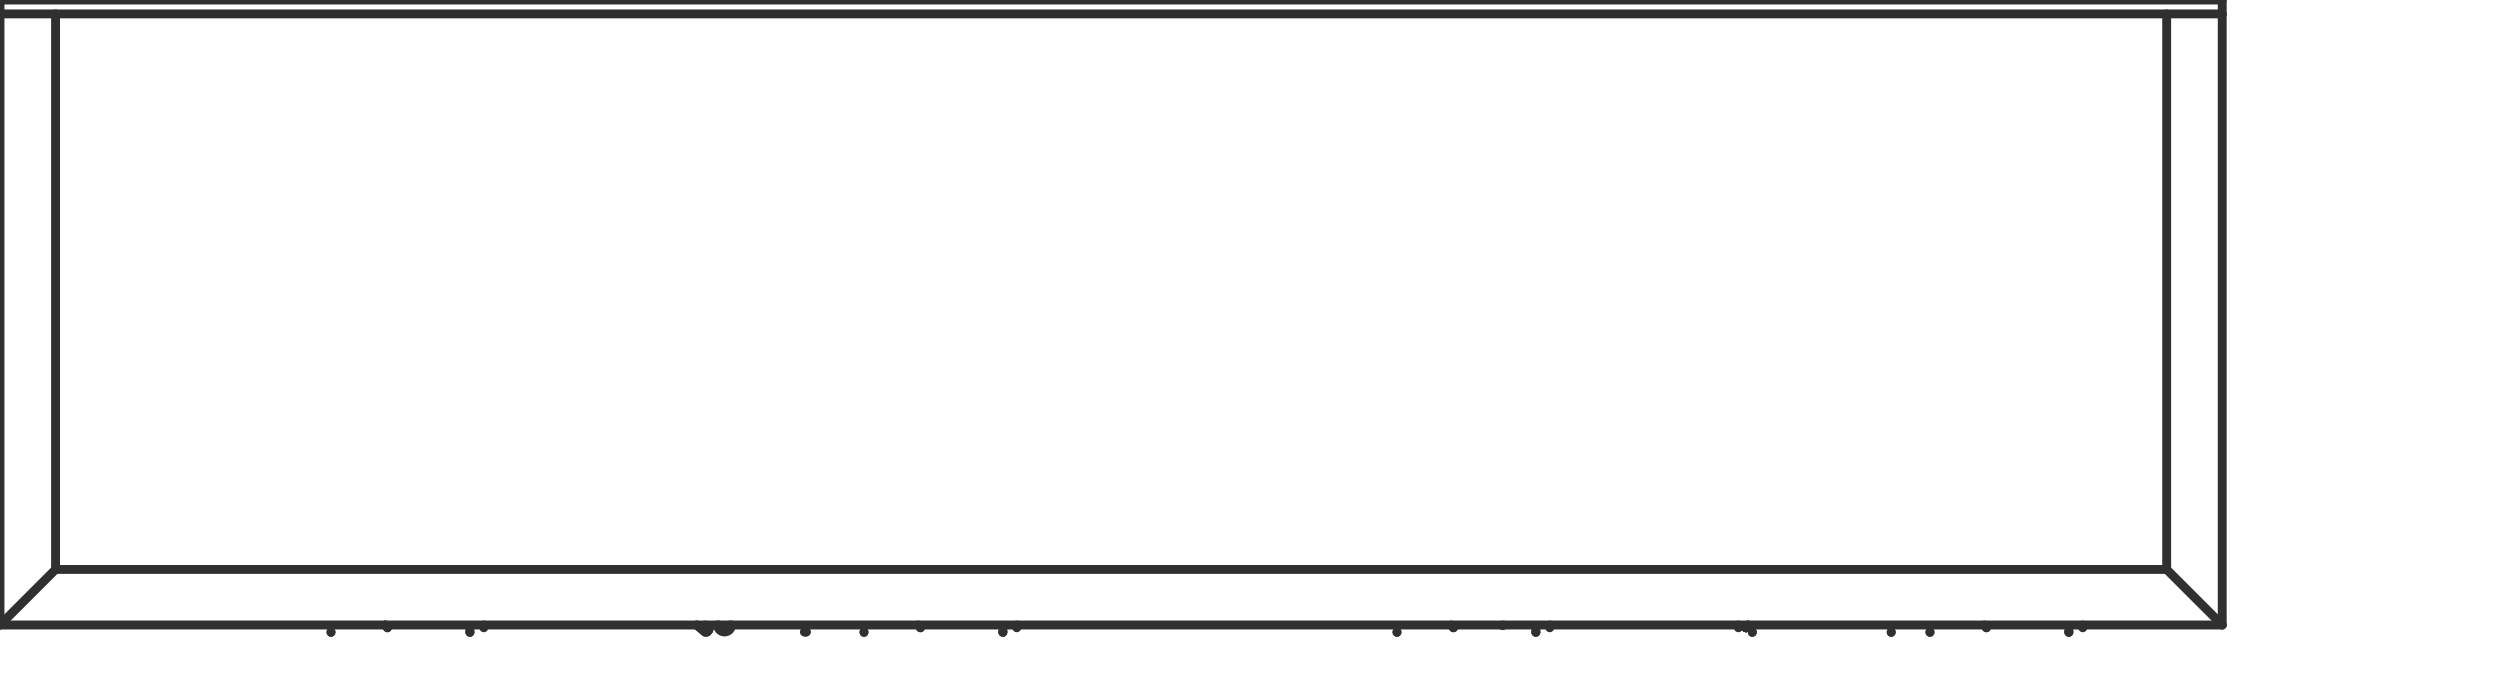
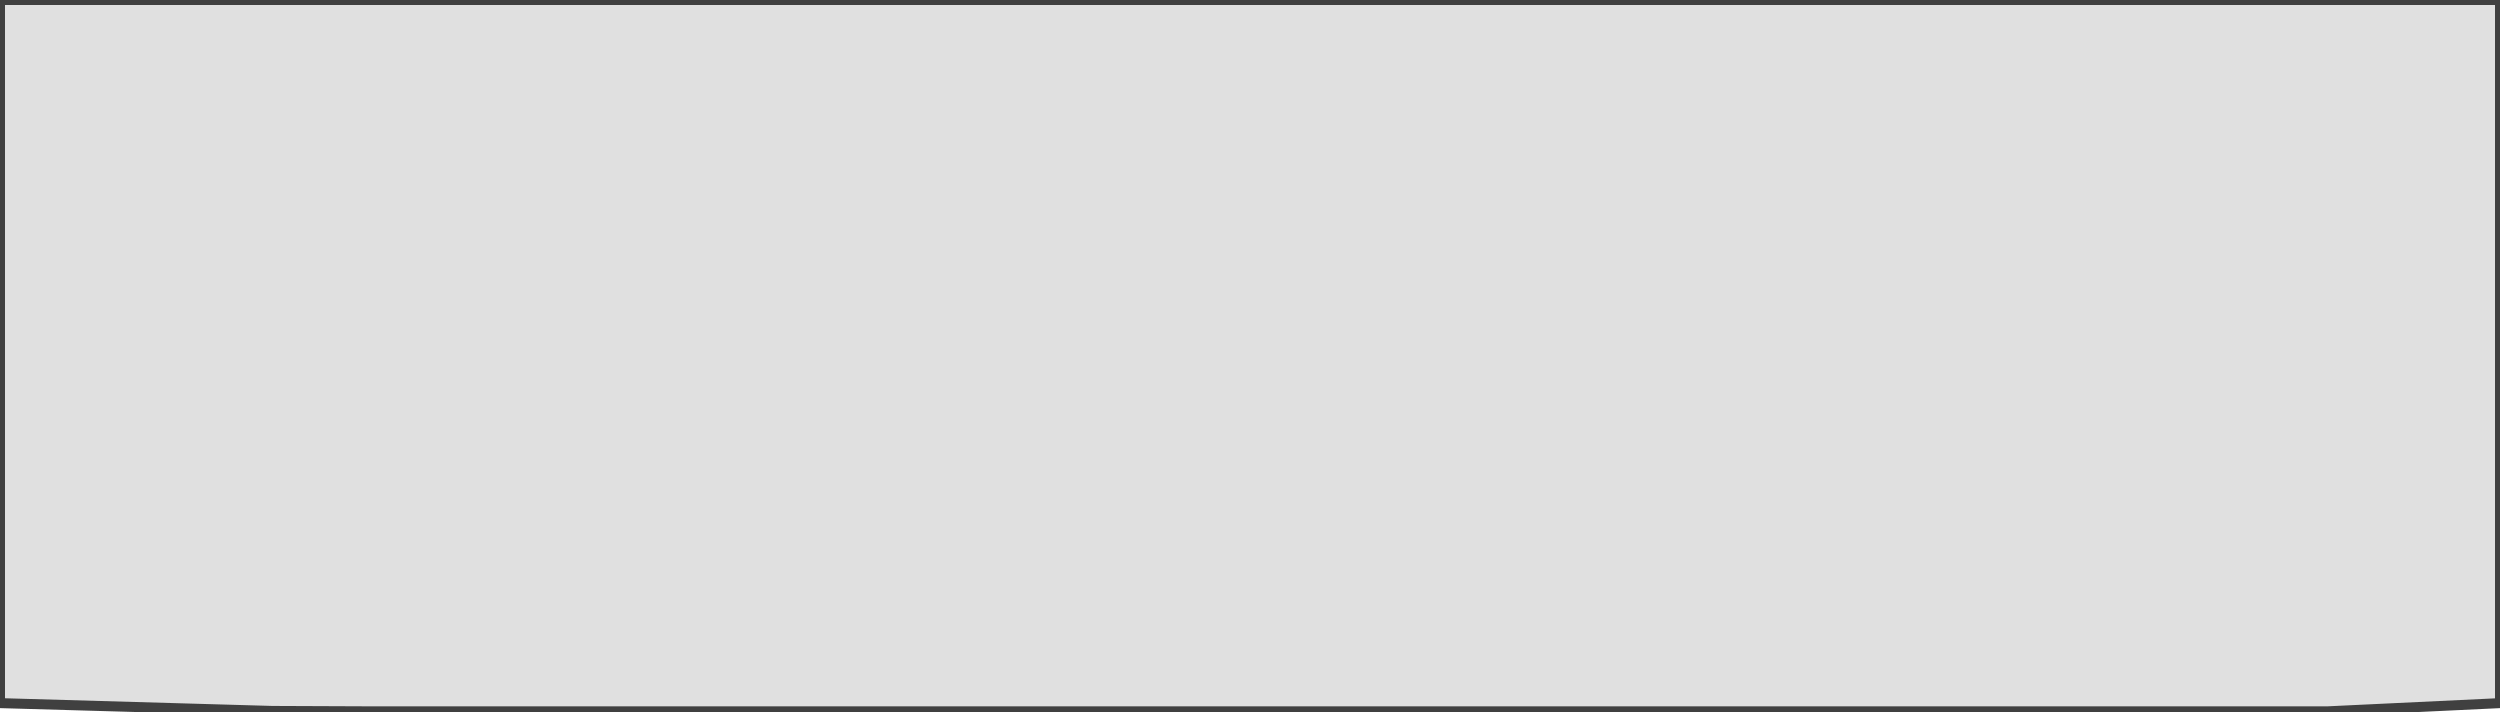
- <svg xmlns="http://www.w3.org/2000/svg" viewBox="0 0 1800 500">
-   <g fill="none" stroke="#303030" stroke-width="6.40" stroke-linecap="round" stroke-linejoin="round">
-     <path d="M 509.27 454.85 L 509.30 454.82 L 509.33 454.79 L 509.35 454.76 L 509.38 454.73 L 509.41 454.69 L 509.43 454.66 L 509.46 454.63 L 509.49 454.60 L 509.51 454.57 L 509.54 454.54 L 509.56 454.51 L 509.59 454.47 L 509.62 454.44 L 509.64 454.41 L 509.67 454.38 L 509.70 454.35 L 509.72 454.32 L 509.75 454.29 L 509.78 454.25 L 509.80 454.22 L 509.83 454.19 L 509.85 454.16 L 509.88 454.13 L 509.91 454.10 L 509.93 454.07 L 509.96 454.03 L 509.99 454.00 L 510.01 453.97 L 510.04 453.94 L 510.07 453.91 L 510.09 453.88 L 510.12 453.85 L 510.14 453.81 L 510.17 453.78 L 510.20 453.75 L 510.22 453.72 L 510.25 453.69 L 510.28 453.66 L 510.30 453.63" />
-     <path d="M 501.63 450.00 L 501.78 450.13 L 501.93 450.26 L 502.08 450.38 L 502.24 450.51 L 502.39 450.64 L 502.54 450.77 L 502.69 450.90 L 502.85 451.03 L 503.00 451.15 L 503.15 451.28 L 503.31 451.41 L 503.46 451.54 L 503.61 451.67 L 503.76 451.79 L 503.92 451.92 L 504.07 452.05 L 504.22 452.18 L 504.38 452.31 L 504.53 452.44 L 504.68 452.56 L 504.83 452.69 L 504.99 452.82 L 505.14 452.95 L 505.29 453.08 L 505.45 453.21 L 505.60 453.33 L 505.75 453.46 L 505.90 453.59 L 506.06 453.72 L 506.21 453.85 L 506.36 453.97 L 506.51 454.10 L 506.67 454.23 L 506.82 454.36 L 506.97 454.49 L 507.13 454.62 L 507.28 454.74 L 507.43 454.87 L 507.58 455.00" />
-     <path d="M 277.38 450.00 L 277.39 450.01 L 277.40 450.02 L 277.41 450.04 L 277.42 450.05 L 277.43 450.06 L 277.45 450.07 L 277.46 450.08 L 277.47 450.10 L 277.48 450.11 L 277.49 450.12 L 277.50 450.13 L 277.52 450.14 L 277.53 450.16 L 277.54 450.17 L 277.55 450.18 L 277.56 450.19 L 277.57 450.20 L 277.58 450.22 L 277.60 450.23 L 277.61 450.24 L 277.62 450.25 L 277.63 450.27 L 277.64 450.28 L 277.65 450.29 L 277.66 450.30 L 277.67 450.31 L 277.69 450.33 L 277.70 450.34 L 277.71 450.35 L 277.72 450.36 L 277.73 450.38 L 277.74 450.39 L 277.75 450.40 L 277.76 450.41 L 277.78 450.43 L 277.79 450.44 L 277.80 450.45 L 277.81 450.46 L 277.82 450.48" />
-     <path d="M 510.16 451.94 L 510.10 451.89 L 510.04 451.84 L 509.98 451.79 L 509.92 451.74 L 509.86 451.69 L 509.80 451.64 L 509.74 451.59 L 509.68 451.54 L 509.62 451.49 L 509.56 451.44 L 509.50 451.39 L 509.45 451.34 L 509.39 451.29 L 509.33 451.24 L 509.27 451.19 L 509.21 451.14 L 509.15 451.09 L 509.09 451.04 L 509.03 450.99 L 508.97 450.94 L 508.91 450.89 L 508.85 450.84 L 508.79 450.79 L 508.74 450.74 L 508.68 450.69 L 508.62 450.65 L 508.56 450.60 L 508.50 450.55 L 508.44 450.50 L 508.38 450.45 L 508.32 450.40 L 508.26 450.35 L 508.20 450.30 L 508.14 450.25 L 508.08 450.20 L 508.03 450.15 L 507.97 450.10 L 507.91 450.05 L 507.85 450.00" />
-     <path d="M 510.16 451.94 L 510.19 451.97 L 510.23 452.00 L 510.26 452.04 L 510.29 452.07 L 510.32 452.11 L 510.35 452.15 L 510.38 452.19 L 510.41 452.23 L 510.43 452.27 L 510.45 452.31 L 510.47 452.36 L 510.49 452.40 L 510.51 452.44 L 510.53 452.49 L 510.54 452.54 L 510.55 452.58 L 510.56 452.63 L 510.57 452.68 L 510.58 452.73 L 510.58 452.77 L 510.58 452.82 L 510.58 452.87 L 510.58 452.92 L 510.58 452.97 L 510.57 453.02 L 510.57 453.06 L 510.56 453.11 L 510.55 453.16 L 510.53 453.20 L 510.52 453.25 L 510.50 453.30 L 510.48 453.34 L 510.46 453.38 L 510.44 453.43 L 510.41 453.47 L 510.39 453.51 L 510.36 453.55 L 510.33 453.59 L 510.30 453.63" />
-     <path d="M 509.27 454.85 L 509.30 454.82 L 509.33 454.79 L 509.35 454.76 L 509.38 454.73 L 509.41 454.69 L 509.43 454.66 L 509.46 454.63 L 509.49 454.60 L 509.51 454.57 L 509.54 454.54 L 509.56 454.51 L 509.59 454.47 L 509.62 454.44 L 509.64 454.41 L 509.67 454.38 L 509.70 454.35 L 509.72 454.32 L 509.75 454.29 L 509.78 454.25 L 509.80 454.22 L 509.83 454.19 L 509.85 454.16 L 509.88 454.13 L 509.91 454.10 L 509.93 454.07 L 509.96 454.03 L 509.99 454.00 L 510.01 453.97 L 510.04 453.94 L 510.07 453.91 L 510.09 453.88 L 510.12 453.85 L 510.14 453.81 L 510.17 453.78 L 510.20 453.75 L 510.22 453.72 L 510.25 453.69 L 510.28 453.66 L 510.30 453.63" />
-     <path d="M 509.27 454.85 L 509.24 454.89 L 509.21 454.92 L 509.18 454.96 L 509.14 454.99 L 509.10 455.02 L 509.06 455.05 L 509.02 455.08 L 508.98 455.10 L 508.94 455.13 L 508.90 455.15 L 508.86 455.17 L 508.81 455.19 L 508.77 455.21 L 508.72 455.22 L 508.67 455.24 L 508.63 455.25 L 508.58 455.26 L 508.53 455.27 L 508.48 455.27 L 508.44 455.28 L 508.39 455.28 L 508.34 455.28 L 508.29 455.28 L 508.24 455.28 L 508.19 455.27 L 508.15 455.26 L 508.10 455.25 L 508.05 455.24 L 508.01 455.23 L 507.96 455.21 L 507.91 455.20 L 507.87 455.18 L 507.83 455.16 L 507.78 455.14 L 507.74 455.11 L 507.70 455.09 L 507.66 455.06 L 507.62 455.03 L 507.58 455.00" />
-     <path d="M 501.63 450.00 L 501.78 450.13 L 501.93 450.26 L 502.08 450.38 L 502.24 450.51 L 502.39 450.64 L 502.54 450.77 L 502.69 450.90 L 502.85 451.03 L 503.00 451.15 L 503.15 451.28 L 503.31 451.41 L 503.46 451.54 L 503.61 451.67 L 503.76 451.79 L 503.92 451.92 L 504.07 452.05 L 504.22 452.18 L 504.38 452.31 L 504.53 452.44 L 504.68 452.56 L 504.83 452.69 L 504.99 452.82 L 505.14 452.95 L 505.29 453.08 L 505.45 453.21 L 505.60 453.33 L 505.75 453.46 L 505.90 453.59 L 506.06 453.72 L 506.21 453.85 L 506.36 453.97 L 506.51 454.10 L 506.67 454.23 L 506.82 454.36 L 506.97 454.49 L 507.13 454.62 L 507.28 454.74 L 507.43 454.87 L 507.58 455.00" />
-     <path d="M 517.67 450.00 L 517.81 450.19 L 517.97 450.37 L 518.13 450.54 L 518.31 450.70 L 518.49 450.86 L 518.67 451.00 L 518.87 451.14 L 519.07 451.27 L 519.27 451.39 L 519.48 451.50 L 519.70 451.60 L 519.92 451.69 L 520.15 451.76 L 520.37 451.83 L 520.60 451.89 L 520.84 451.93 L 521.07 451.96 L 521.31 451.99 L 521.55 452.00 L 521.79 452.00 L 522.02 451.99 L 522.26 451.96 L 522.50 451.93 L 522.73 451.89 L 522.96 451.83 L 523.19 451.76 L 523.41 451.69 L 523.63 451.60 L 523.85 451.50 L 524.06 451.39 L 524.27 451.27 L 524.47 451.14 L 524.66 451.00 L 524.85 450.86 L 525.03 450.70 L 525.20 450.54 L 525.36 450.37 L 525.52 450.19 L 525.67 450.00" />
-     <path d="M 1257.79 451.01 L 1257.77 451.03 L 1257.76 451.05 L 1257.74 451.07 L 1257.72 451.09 L 1257.71 451.11 L 1257.69 451.13 L 1257.67 451.16 L 1257.66 451.18 L 1257.64 451.20 L 1257.63 451.22 L 1257.61 451.24 L 1257.59 451.26 L 1257.58 451.29 L 1257.56 451.31 L 1257.55 451.33 L 1257.53 451.35 L 1257.51 451.37 L 1257.50 451.40 L 1257.48 451.42 L 1257.47 451.44 L 1257.45 451.46 L 1257.44 451.48 L 1257.42 451.50 L 1257.40 451.53 L 1257.39 451.55 L 1257.37 451.57 L 1257.36 451.59 L 1257.34 451.62 L 1257.33 451.64 L 1257.31 451.66 L 1257.30 451.68 L 1257.28 451.70 L 1257.27 451.73 L 1257.25 451.75 L 1257.24 451.77 L 1257.22 451.79 L 1257.21 451.82 L 1257.19 451.84 L 1257.18 451.86" />
-     <path d="M 1257.15 451.90 L 1257.14 451.91 L 1257.14 451.92 L 1257.13 451.93 L 1257.12 451.94" />
-     <path d="M 1257.12 451.95 L 1257.13 451.93 L 1257.13 451.92 L 1257.14 451.91" />
-     <path d="M 516.67 450.00 L 516.68 450.40 L 516.73 450.80 L 516.81 451.20 L 516.92 451.58 L 517.07 451.96 L 517.24 452.32 L 517.44 452.67 L 517.67 453.00 L 517.92 453.32 L 518.20 453.61 L 518.50 453.87 L 518.83 454.11 L 519.17 454.33 L 519.52 454.52 L 519.89 454.68 L 520.28 454.80 L 520.67 454.90 L 521.06 454.96 L 521.47 455.00 L 521.87 455.00 L 522.27 454.96 L 522.67 454.90 L 523.06 454.80 L 523.44 454.68 L 523.81 454.52 L 524.17 454.33 L 524.51 454.11 L 524.83 453.87 L 525.13 453.61 L 525.41 453.32 L 525.66 453.00 L 525.89 452.67 L 526.09 452.32 L 526.27 451.96 L 526.41 451.58 L 526.52 451.20 L 526.60 450.80 L 526.65 450.40 L 526.67 450.00" />
-     <path d="M 579.14 455.00 L 579.17 455.03 L 579.21 455.05 L 579.24 455.08 L 579.28 455.10 L 579.32 455.12 L 579.35 455.14 L 579.39 455.16 L 579.43 455.18 L 579.47 455.20 L 579.51 455.21 L 579.55 455.23 L 579.59 455.24 L 579.64 455.25 L 579.68 455.26 L 579.72 455.27 L 579.76 455.27 L 579.80 455.28 L 579.85 455.28 L 579.89 455.28 L 579.93 455.28 L 579.98 455.28 L 580.02 455.28 L 580.06 455.27 L 580.10 455.27 L 580.15 455.26 L 580.19 455.25 L 580.23 455.24 L 580.27 455.23 L 580.31 455.21 L 580.35 455.20 L 580.39 455.18 L 580.43 455.16 L 580.47 455.14 L 580.51 455.12 L 580.54 455.10 L 580.58 455.08 L 580.62 455.05 L 580.65 455.03 L 580.68 455.00" />
-     <path d="M 1257.79 451.01 L 1257.77 451.03 L 1257.76 451.05 L 1257.74 451.07 L 1257.72 451.09 L 1257.71 451.11 L 1257.69 451.13 L 1257.67 451.16 L 1257.66 451.18 L 1257.64 451.20 L 1257.63 451.22 L 1257.61 451.24 L 1257.59 451.26 L 1257.58 451.29 L 1257.56 451.31 L 1257.55 451.33 L 1257.53 451.35 L 1257.51 451.37 L 1257.50 451.40 L 1257.48 451.42 L 1257.47 451.44 L 1257.45 451.46 L 1257.44 451.48 L 1257.42 451.50 L 1257.40 451.53 L 1257.39 451.55 L 1257.37 451.57 L 1257.36 451.59 L 1257.34 451.62 L 1257.33 451.64 L 1257.31 451.66 L 1257.30 451.68 L 1257.28 451.70 L 1257.27 451.73 L 1257.25 451.75 L 1257.24 451.77 L 1257.22 451.79 L 1257.21 451.82 L 1257.19 451.84 L 1257.18 451.86" />
-     <path d="M 1257.15 451.90 L 1257.14 451.91 L 1257.14 451.92 L 1257.13 451.93 L 1257.12 451.94" />
-     <path d="M 1257.12 451.95 L 1257.13 451.93 L 1257.13 451.92 L 1257.14 451.91" />
-     <path d="M 348.33 450.00 L 348.33 450.05 L 348.33 450.10 L 348.33 450.15 L 348.33 450.21 L 348.33 450.26 L 348.33 450.31 L 348.33 450.36 L 348.33 450.41 L 348.33 450.46 L 348.33 450.51 L 348.33 450.56 L 348.33 450.62 L 348.33 450.67 L 348.33 450.72 L 348.33 450.77 L 348.33 450.82 L 348.33 450.87 L 348.33 450.92 L 348.33 450.97 L 348.33 451.03 L 348.33 451.08 L 348.33 451.13 L 348.33 451.18 L 348.33 451.23 L 348.33 451.28 L 348.33 451.33 L 348.33 451.38 L 348.33 451.44 L 348.33 451.49 L 348.33 451.54 L 348.33 451.59 L 348.33 451.64 L 348.33 451.69 L 348.33 451.74 L 348.33 451.79 L 348.33 451.85 L 348.33 451.90 L 348.33 451.95 L 348.33 452.00" />
-     <path d="M 277.38 450.00 L 277.42 450.05 L 277.47 450.09 L 277.51 450.14 L 277.56 450.19 L 277.60 450.24 L 277.65 450.28 L 277.69 450.33 L 277.73 450.38 L 277.78 450.43 L 277.82 450.48 L 277.86 450.53 L 277.91 450.58 L 277.95 450.63 L 277.99 450.68 L 278.03 450.73 L 278.07 450.78 L 278.12 450.83 L 278.16 450.88 L 278.20 450.93 L 278.24 450.99 L 278.28 451.04 L 278.32 451.09 L 278.36 451.14 L 278.40 451.19 L 278.43 451.25 L 278.47 451.30 L 278.51 451.35 L 278.55 451.41 L 278.59 451.46 L 278.63 451.51 L 278.66 451.57 L 278.70 451.62 L 278.74 451.67 L 278.78 451.73 L 278.81 451.78 L 278.85 451.84 L 278.89 451.89 L 278.92 451.95 L 278.96 452.00" />
-     <path d="M 278.96 452.00 L 278.95 451.98 L 278.93 451.96 L 278.92 451.94 L 278.91 451.92 L 278.89 451.90 L 278.88 451.89 L 278.87 451.87 L 278.86 451.85 L 278.84 451.83 L 278.83 451.81 L 278.82 451.79 L 278.81 451.77 L 278.79 451.75 L 278.78 451.73 L 278.77 451.72 L 278.75 451.70 L 278.74 451.68 L 278.73 451.66 L 278.72 451.64 L 278.70 451.62 L 278.69 451.60 L 278.68 451.58 L 278.66 451.57 L 278.65 451.55 L 278.64 451.53 L 278.62 451.51 L 278.61 451.49 L 278.60 451.47 L 278.58 451.45 L 278.57 451.43 L 278.56 451.42 L 278.54 451.40 L 278.53 451.38 L 278.52 451.36 L 278.50 451.34 L 278.49 451.32 L 278.48 451.30 L 278.46 451.29 L 278.45 451.27" />
-     <path d="M 0.00 450.00 L 0.00 438.72 L 0.00 427.44 L 0.00 416.15 L 0.00 404.87 L 0.00 393.59 L 0.00 382.31 L 0.00 371.03 L 0.00 359.74 L 0.00 348.46 L 0.00 337.18 L 0.00 325.90 L 0.00 314.62 L 0.00 303.33 L 0.00 292.05 L 0.00 280.77 L 0.00 269.49 L 0.00 258.21 L 0.00 246.92 L 0.00 235.64 L 0.00 224.36 L 0.00 213.08 L 0.00 201.79 L 0.00 190.51 L 0.00 179.23 L 0.00 167.95 L 0.00 156.67 L 0.00 145.38 L 0.00 134.10 L 0.00 122.82 L 0.00 111.54 L 0.00 100.26 L 0.00 88.97 L 0.00 77.69 L 0.00 66.41 L 0.00 55.13 L 0.00 43.85 L 0.00 32.56 L 0.00 21.28 L 0.00 10.00" />
-     <path d="M 1600.00 10.00 L 1600.00 21.28 L 1600.00 32.56 L 1600.00 43.85 L 1600.00 55.13 L 1600.00 66.41 L 1600.00 77.69 L 1600.00 88.97 L 1600.00 100.26 L 1600.00 111.54 L 1600.00 122.82 L 1600.00 134.10 L 1600.00 145.38 L 1600.00 156.67 L 1600.00 167.95 L 1600.00 179.23 L 1600.00 190.51 L 1600.00 201.79 L 1600.00 213.08 L 1600.00 224.36 L 1600.00 235.64 L 1600.00 246.92 L 1600.00 258.21 L 1600.00 269.49 L 1600.00 280.77 L 1600.00 292.05 L 1600.00 303.33 L 1600.00 314.62 L 1600.00 325.90 L 1600.00 337.18 L 1600.00 348.46 L 1600.00 359.74 L 1600.00 371.03 L 1600.00 382.31 L 1600.00 393.59 L 1600.00 404.87 L 1600.00 416.15 L 1600.00 427.44 L 1600.00 438.72 L 1600.00 450.00" />
-     <path d="M 1600.00 450.00 L 1558.97 450.00 L 1517.95 450.00 L 1476.92 450.00 L 1435.90 450.00 L 1394.87 450.00 L 1353.85 450.00 L 1312.82 450.00 L 1271.79 450.00 L 1230.77 450.00 L 1189.74 450.00 L 1148.72 450.00 L 1107.69 450.00 L 1066.67 450.00 L 1025.64 450.00 L 984.62 450.00 L 943.59 450.00 L 902.56 450.00 L 861.54 450.00 L 820.51 450.00 L 779.49 450.00 L 738.46 450.00 L 697.44 450.00 L 656.41 450.00 L 615.38 450.00 L 574.36 450.00 L 533.33 450.00 L 492.31 450.00 L 451.28 450.00 L 410.26 450.00 L 369.23 450.00 L 328.21 450.00 L 287.18 450.00 L 246.15 450.00 L 205.13 450.00 L 164.10 450.00 L 123.08 450.00 L 82.05 450.00 L 41.03 450.00 L 0.00 450.00" />
-     <path d="M 732.08 450.00 L 732.08 450.05 L 732.08 450.10 L 732.08 450.15 L 732.08 450.21 L 732.08 450.26 L 732.08 450.31 L 732.08 450.36 L 732.08 450.41 L 732.08 450.46 L 732.08 450.51 L 732.08 450.56 L 732.08 450.62 L 732.08 450.67 L 732.08 450.72 L 732.08 450.77 L 732.08 450.82 L 732.08 450.87 L 732.08 450.92 L 732.08 450.97 L 732.08 451.03 L 732.08 451.08 L 732.08 451.13 L 732.08 451.18 L 732.08 451.23 L 732.08 451.28 L 732.08 451.33 L 732.08 451.38 L 732.08 451.44 L 732.08 451.49 L 732.08 451.54 L 732.08 451.59 L 732.08 451.64 L 732.08 451.69 L 732.08 451.74 L 732.08 451.79 L 732.08 451.85 L 732.08 451.90 L 732.08 451.95 L 732.08 452.00" />
-     <path d="M 661.12 450.00 L 661.17 450.05 L 661.22 450.09 L 661.26 450.14 L 661.31 450.19 L 661.35 450.24 L 661.40 450.28 L 661.44 450.33 L 661.48 450.38 L 661.53 450.43 L 661.57 450.48 L 661.61 450.53 L 661.66 450.58 L 661.70 450.63 L 661.74 450.68 L 661.78 450.73 L 661.82 450.78 L 661.87 450.83 L 661.91 450.88 L 661.95 450.93 L 661.99 450.99 L 662.03 451.04 L 662.07 451.09 L 662.11 451.14 L 662.15 451.19 L 662.18 451.25 L 662.22 451.30 L 662.26 451.35 L 662.30 451.41 L 662.34 451.46 L 662.38 451.51 L 662.41 451.57 L 662.45 451.62 L 662.49 451.67 L 662.53 451.73 L 662.56 451.78 L 662.60 451.84 L 662.64 451.89 L 662.67 451.95 L 662.71 452.00" />
-     <path d="M 662.71 452.00 L 662.70 451.98 L 662.68 451.96 L 662.67 451.94 L 662.66 451.92 L 662.64 451.90 L 662.63 451.89 L 662.62 451.87 L 662.61 451.85 L 662.59 451.83 L 662.58 451.81 L 662.57 451.79 L 662.56 451.77 L 662.54 451.75 L 662.53 451.73 L 662.52 451.72 L 662.50 451.70 L 662.49 451.68 L 662.48 451.66 L 662.47 451.64 L 662.45 451.62 L 662.44 451.60 L 662.43 451.58 L 662.41 451.57 L 662.40 451.55 L 662.39 451.53 L 662.37 451.51 L 662.36 451.49 L 662.35 451.47 L 662.33 451.45 L 662.32 451.43 L 662.31 451.42 L 662.29 451.40 L 662.28 451.38 L 662.27 451.36 L 662.25 451.34 L 662.24 451.32 L 662.23 451.30 L 662.21 451.29 L 662.20 451.27" />
-     <path d="M 338.33 452.00 L 338.33 452.08 L 338.33 452.15 L 338.33 452.23 L 338.33 452.31 L 338.33 452.38 L 338.33 452.46 L 338.33 452.54 L 338.33 452.62 L 338.33 452.69 L 338.33 452.77 L 338.33 452.85 L 338.33 452.92 L 338.33 453.00 L 338.33 453.08 L 338.33 453.15 L 338.33 453.23 L 338.33 453.31 L 338.33 453.38 L 338.33 453.46 L 338.33 453.54 L 338.33 453.62 L 338.33 453.69 L 338.33 453.77 L 338.33 453.85 L 338.33 453.92 L 338.33 454.00 L 338.33 454.08 L 338.33 454.15 L 338.33 454.23 L 338.33 454.31 L 338.33 454.38 L 338.33 454.46 L 338.33 454.54 L 338.33 454.62 L 338.33 454.69 L 338.33 454.77 L 338.33 454.85 L 338.33 454.92 L 338.33 455.00" />
-     <path d="M 238.33 455.00 L 238.33 455.01 L 238.33 455.03 L 238.33 455.04 L 238.33 455.06 L 238.33 455.07 L 238.33 455.09 L 238.33 455.10 L 238.33 455.12 L 238.33 455.13 L 238.33 455.14 L 238.33 455.16 L 238.33 455.17 L 238.33 455.19 L 238.33 455.20 L 238.33 455.22 L 238.33 455.23 L 238.33 455.24 L 238.33 455.26 L 238.33 455.27" />
-     <path d="M 238.33 455.28 L 238.33 455.27 L 238.33 455.25 L 238.33 455.24 L 238.33 455.22 L 238.33 455.21 L 238.33 455.19 L 238.33 455.18 L 238.33 455.17 L 238.33 455.15 L 238.33 455.14 L 238.33 455.12 L 238.33 455.11 L 238.33 455.09 L 238.33 455.08 L 238.33 455.06 L 238.33 455.05 L 238.33 455.04 L 238.33 455.02 L 238.33 455.01" />
-     <path d="M 338.33 455.00 L 338.33 455.01 L 338.33 455.03 L 338.33 455.04 L 338.33 455.06 L 338.33 455.07 L 338.33 455.09 L 338.33 455.10 L 338.33 455.12 L 338.33 455.13 L 338.33 455.14 L 338.33 455.16 L 338.33 455.17 L 338.33 455.19 L 338.33 455.20 L 338.33 455.22 L 338.33 455.23 L 338.33 455.24 L 338.33 455.26 L 338.33 455.27" />
-     <path d="M 338.33 455.28 L 338.33 455.27 L 338.33 455.25 L 338.33 455.24 L 338.33 455.22 L 338.33 455.21 L 338.33 455.19 L 338.33 455.18 L 338.33 455.17 L 338.33 455.15 L 338.33 455.14 L 338.33 455.12 L 338.33 455.11 L 338.33 455.09 L 338.33 455.08 L 338.33 455.06 L 338.33 455.05 L 338.33 455.04 L 338.33 455.02 L 338.33 455.01" />
-     <path d="M 0.00 0.00 L 41.03 0.00 L 82.05 0.00 L 123.08 0.00 L 164.10 0.00 L 205.13 0.00 L 246.15 0.00 L 287.18 0.00 L 328.21 0.00 L 369.23 0.00 L 410.26 0.00 L 451.28 0.00 L 492.31 0.00 L 533.33 0.00 L 574.36 0.00 L 615.38 0.00 L 656.41 0.00 L 697.44 0.00 L 738.46 0.00 L 779.49 0.00 L 820.51 0.00 L 861.54 0.00 L 902.56 0.00 L 943.59 0.00 L 984.62 0.00 L 1025.64 0.00 L 1066.67 0.00 L 1107.69 0.00 L 1148.72 0.00 L 1189.74 0.00 L 1230.77 0.00 L 1271.79 0.00 L 1312.82 0.00 L 1353.85 0.00 L 1394.87 0.00 L 1435.90 0.00 L 1476.92 0.00 L 1517.95 0.00 L 1558.97 0.00 L 1600.00 0.00" />
-     <path d="M 40.00 410.00 L 40.00 399.74 L 40.00 389.49 L 40.00 379.23 L 40.00 368.97 L 40.00 358.72 L 40.00 348.46 L 40.00 338.21 L 40.00 327.95 L 40.00 317.69 L 40.00 307.44 L 40.00 297.18 L 40.00 286.92 L 40.00 276.67 L 40.00 266.41 L 40.00 256.15 L 40.00 245.90 L 40.00 235.64 L 40.00 225.38 L 40.00 215.13 L 40.00 204.87 L 40.00 194.62 L 40.00 184.36 L 40.00 174.10 L 40.00 163.85 L 40.00 153.59 L 40.00 143.33 L 40.00 133.08 L 40.00 122.82 L 40.00 112.56 L 40.00 102.31 L 40.00 92.05 L 40.00 81.79 L 40.00 71.54 L 40.00 61.28 L 40.00 51.03 L 40.00 40.77 L 40.00 30.51 L 40.00 20.26 L 40.00 10.00" />
-     <path d="M 0.00 450.00 L 1.03 448.97 L 2.05 447.95 L 3.08 446.92 L 4.10 445.90 L 5.13 444.87 L 6.15 443.85 L 7.18 442.82 L 8.21 441.79 L 9.23 440.77 L 10.26 439.74 L 11.28 438.72 L 12.31 437.69 L 13.33 436.67 L 14.36 435.64 L 15.38 434.62 L 16.41 433.59 L 17.44 432.56 L 18.46 431.54 L 19.49 430.51 L 20.51 429.49 L 21.54 428.46 L 22.56 427.44 L 23.59 426.41 L 24.62 425.38 L 25.64 424.36 L 26.67 423.33 L 27.69 422.31 L 28.72 421.28 L 29.74 420.26 L 30.77 419.23 L 31.79 418.21 L 32.82 417.18 L 33.85 416.15 L 34.87 415.13 L 35.90 414.10 L 36.92 413.08 L 37.95 412.05 L 38.97 411.03 L 40.00 410.00" />
-     <path d="M 0.00 0.00 L 0.00 0.26 L 0.00 0.51 L 0.00 0.77 L 0.00 1.03 L 0.00 1.28 L 0.00 1.54 L 0.00 1.79 L 0.00 2.05 L 0.00 2.31 L 0.00 2.56 L 0.00 2.82 L 0.00 3.08 L 0.00 3.33 L 0.00 3.59 L 0.00 3.85 L 0.00 4.10 L 0.00 4.36 L 0.00 4.62 L 0.00 4.87 L 0.00 5.13 L 0.00 5.38 L 0.00 5.64 L 0.00 5.90 L 0.00 6.15 L 0.00 6.41 L 0.00 6.67 L 0.00 6.92 L 0.00 7.18 L 0.00 7.44 L 0.00 7.69 L 0.00 7.95 L 0.00 8.21 L 0.00 8.46 L 0.00 8.72 L 0.00 8.97 L 0.00 9.23 L 0.00 9.49 L 0.00 9.74 L 0.00 10.00" />
-     <path d="M 1600.00 0.00 L 1600.00 0.26 L 1600.00 0.51 L 1600.00 0.77 L 1600.00 1.03 L 1600.00 1.28 L 1600.00 1.54 L 1600.00 1.79 L 1600.00 2.05 L 1600.00 2.31 L 1600.00 2.56 L 1600.00 2.82 L 1600.00 3.08 L 1600.00 3.33 L 1600.00 3.59 L 1600.00 3.85 L 1600.00 4.10 L 1600.00 4.36 L 1600.00 4.62 L 1600.00 4.87 L 1600.00 5.13 L 1600.00 5.38 L 1600.00 5.64 L 1600.00 5.90 L 1600.00 6.15 L 1600.00 6.41 L 1600.00 6.67 L 1600.00 6.92 L 1600.00 7.18 L 1600.00 7.44 L 1600.00 7.69 L 1600.00 7.95 L 1600.00 8.21 L 1600.00 8.46 L 1600.00 8.72 L 1600.00 8.97 L 1600.00 9.23 L 1600.00 9.49 L 1600.00 9.74 L 1600.00 10.00" />
-     <path d="M 1600.00 450.00 L 1598.97 448.97 L 1597.95 447.95 L 1596.92 446.92 L 1595.90 445.90 L 1594.87 444.87 L 1593.85 443.85 L 1592.82 442.82 L 1591.79 441.79 L 1590.77 440.77 L 1589.74 439.74 L 1588.72 438.72 L 1587.69 437.69 L 1586.67 436.67 L 1585.64 435.64 L 1584.62 434.62 L 1583.59 433.59 L 1582.56 432.56 L 1581.54 431.54 L 1580.51 430.51 L 1579.49 429.49 L 1578.46 428.46 L 1577.44 427.44 L 1576.41 426.41 L 1575.38 425.38 L 1574.36 424.36 L 1573.33 423.33 L 1572.31 422.31 L 1571.28 421.28 L 1570.26 420.26 L 1569.23 419.23 L 1568.21 418.21 L 1567.18 417.18 L 1566.15 416.15 L 1565.13 415.13 L 1564.10 414.10 L 1563.08 413.08 L 1562.05 412.05 L 1561.03 411.03 L 1560.00 410.00" />
-     <path d="M 1560.00 10.00 L 1560.00 20.26 L 1560.00 30.51 L 1560.00 40.77 L 1560.00 51.03 L 1560.00 61.28 L 1560.00 71.54 L 1560.00 81.79 L 1560.00 92.05 L 1560.00 102.31 L 1560.00 112.56 L 1560.00 122.82 L 1560.00 133.08 L 1560.00 143.33 L 1560.00 153.59 L 1560.00 163.85 L 1560.00 174.10 L 1560.00 184.36 L 1560.00 194.62 L 1560.00 204.87 L 1560.00 215.13 L 1560.00 225.38 L 1560.00 235.64 L 1560.00 245.90 L 1560.00 256.15 L 1560.00 266.41 L 1560.00 276.67 L 1560.00 286.92 L 1560.00 297.18 L 1560.00 307.44 L 1560.00 317.69 L 1560.00 327.95 L 1560.00 338.21 L 1560.00 348.46 L 1560.00 358.72 L 1560.00 368.97 L 1560.00 379.23 L 1560.00 389.49 L 1560.00 399.74 L 1560.00 410.00" />
-     <path d="M 1560.00 410.00 L 1521.03 410.00 L 1482.05 410.00 L 1443.08 410.00 L 1404.10 410.00 L 1365.13 410.00 L 1326.15 410.00 L 1287.18 410.00 L 1248.21 410.00 L 1209.23 410.00 L 1170.26 410.00 L 1131.28 410.00 L 1092.31 410.00 L 1053.33 410.00 L 1014.36 410.00 L 975.38 410.00 L 936.41 410.00 L 897.44 410.00 L 858.46 410.00 L 819.49 410.00 L 780.51 410.00 L 741.54 410.00 L 702.56 410.00 L 663.59 410.00 L 624.62 410.00 L 585.64 410.00 L 546.67 410.00 L 507.69 410.00 L 468.72 410.00 L 429.74 410.00 L 390.77 410.00 L 351.79 410.00 L 312.82 410.00 L 273.85 410.00 L 234.87 410.00 L 195.90 410.00 L 156.92 410.00 L 117.95 410.00 L 78.97 410.00 L 40.00 410.00" />
-     <path d="M 1115.83 450.00 L 1115.83 450.05 L 1115.83 450.10 L 1115.83 450.15 L 1115.83 450.21 L 1115.83 450.26 L 1115.83 450.31 L 1115.83 450.36 L 1115.83 450.41 L 1115.83 450.46 L 1115.83 450.51 L 1115.83 450.56 L 1115.83 450.62 L 1115.83 450.67 L 1115.83 450.72 L 1115.83 450.77 L 1115.83 450.82 L 1115.83 450.87 L 1115.83 450.92 L 1115.83 450.97 L 1115.83 451.03 L 1115.83 451.08 L 1115.83 451.13 L 1115.83 451.18 L 1115.83 451.23 L 1115.83 451.28 L 1115.83 451.33 L 1115.83 451.38 L 1115.83 451.44 L 1115.83 451.49 L 1115.83 451.54 L 1115.83 451.59 L 1115.83 451.64 L 1115.83 451.69 L 1115.83 451.74 L 1115.83 451.79 L 1115.83 451.85 L 1115.83 451.90 L 1115.83 451.95 L 1115.83 452.00" />
-     <path d="M 1044.88 450.00 L 1044.92 450.05 L 1044.97 450.09 L 1045.01 450.14 L 1045.06 450.19 L 1045.10 450.24 L 1045.15 450.28 L 1045.19 450.33 L 1045.23 450.38 L 1045.28 450.43 L 1045.32 450.48 L 1045.36 450.53 L 1045.41 450.58 L 1045.45 450.63 L 1045.49 450.68 L 1045.53 450.73 L 1045.57 450.78 L 1045.62 450.83 L 1045.66 450.88 L 1045.70 450.93 L 1045.74 450.99 L 1045.78 451.04 L 1045.82 451.09 L 1045.86 451.14 L 1045.90 451.19 L 1045.93 451.25 L 1045.97 451.30 L 1046.01 451.35 L 1046.05 451.41 L 1046.09 451.46 L 1046.13 451.51 L 1046.16 451.57 L 1046.20 451.62 L 1046.24 451.67 L 1046.28 451.73 L 1046.31 451.78 L 1046.35 451.84 L 1046.39 451.89 L 1046.42 451.95 L 1046.46 452.00" />
-     <path d="M 1046.46 452.00 L 1046.45 451.98 L 1046.43 451.96 L 1046.42 451.94 L 1046.41 451.92 L 1046.39 451.90 L 1046.38 451.89 L 1046.37 451.87 L 1046.36 451.85 L 1046.34 451.83 L 1046.33 451.81 L 1046.32 451.79 L 1046.31 451.77 L 1046.29 451.75 L 1046.28 451.73 L 1046.27 451.72 L 1046.25 451.70 L 1046.24 451.68 L 1046.23 451.66 L 1046.22 451.64 L 1046.20 451.62 L 1046.19 451.60 L 1046.18 451.58 L 1046.16 451.57 L 1046.15 451.55 L 1046.14 451.53 L 1046.12 451.51 L 1046.11 451.49 L 1046.10 451.47 L 1046.08 451.45 L 1046.07 451.43 L 1046.06 451.42 L 1046.04 451.40 L 1046.03 451.38 L 1046.02 451.36 L 1046.00 451.34 L 1045.99 451.32 L 1045.98 451.30 L 1045.96 451.29 L 1045.95 451.27" />
-     <path d="M 1257.79 451.01 L 1257.77 451.03 L 1257.76 451.05 L 1257.74 451.07 L 1257.72 451.09 L 1257.71 451.11 L 1257.69 451.13 L 1257.67 451.16 L 1257.66 451.18 L 1257.64 451.20 L 1257.63 451.22 L 1257.61 451.24 L 1257.59 451.26 L 1257.58 451.29 L 1257.56 451.31 L 1257.55 451.33 L 1257.53 451.35 L 1257.51 451.37 L 1257.50 451.40 L 1257.48 451.42 L 1257.47 451.44 L 1257.45 451.46 L 1257.44 451.48 L 1257.42 451.50 L 1257.40 451.53 L 1257.39 451.55 L 1257.37 451.57 L 1257.36 451.59 L 1257.34 451.62 L 1257.33 451.64 L 1257.31 451.66 L 1257.30 451.68 L 1257.28 451.70 L 1257.27 451.73 L 1257.25 451.75 L 1257.24 451.77 L 1257.22 451.79 L 1257.21 451.82 L 1257.19 451.84 L 1257.18 451.86" />
-     <path d="M 1257.15 451.90 L 1257.14 451.91 L 1257.14 451.92 L 1257.13 451.93 L 1257.12 451.94" />
-     <path d="M 1257.12 451.95 L 1257.13 451.93 L 1257.13 451.92 L 1257.14 451.91" />
-     <path d="M 1082.33 450.00 L 1082.32 450.01 L 1082.31 450.03 L 1082.30 450.04 L 1082.29 450.05 L 1082.28 450.06 L 1082.27 450.08 L 1082.26 450.09 L 1082.25 450.10 L 1082.24 450.11 L 1082.23 450.13 L 1082.22 450.14 L 1082.21 450.15 L 1082.20 450.16 L 1082.19 450.18 L 1082.18 450.19 L 1082.17 450.20 L 1082.16 450.21 L 1082.15 450.23 L 1082.14 450.24 L 1082.13 450.25 L 1082.12 450.26 L 1082.11 450.28 L 1082.10 450.29 L 1082.09 450.30 L 1082.08 450.31 L 1082.07 450.32 L 1082.06 450.34 L 1082.05 450.35 L 1082.04 450.36 L 1082.03 450.37 L 1082.01 450.38 L 1082.00 450.40 L 1081.99 450.41 L 1081.98 450.42 L 1081.97 450.43 L 1081.96 450.44 L 1081.95 450.45 L 1081.94 450.47 L 1081.93 450.48" />
-     <path d="M 1257.79 451.01 L 1257.77 451.03 L 1257.76 451.05 L 1257.74 451.07 L 1257.72 451.09 L 1257.71 451.11 L 1257.69 451.13 L 1257.67 451.16 L 1257.66 451.18 L 1257.64 451.20 L 1257.63 451.22 L 1257.61 451.24 L 1257.59 451.26 L 1257.58 451.29 L 1257.56 451.31 L 1257.55 451.33 L 1257.53 451.35 L 1257.51 451.37 L 1257.50 451.40 L 1257.48 451.42 L 1257.47 451.44 L 1257.45 451.46 L 1257.44 451.48 L 1257.42 451.50 L 1257.40 451.53 L 1257.39 451.55 L 1257.37 451.57 L 1257.36 451.59 L 1257.34 451.62 L 1257.33 451.64 L 1257.31 451.66 L 1257.30 451.68 L 1257.28 451.70 L 1257.27 451.73 L 1257.25 451.75 L 1257.24 451.77 L 1257.22 451.79 L 1257.21 451.82 L 1257.19 451.84 L 1257.18 451.86" />
-     <path d="M 1257.15 451.90 L 1257.14 451.91 L 1257.14 451.92 L 1257.13 451.93 L 1257.12 451.94" />
-     <path d="M 1257.12 451.95 L 1257.13 451.93 L 1257.13 451.92 L 1257.14 451.91" />
-     <path d="M 722.08 452.00 L 722.08 452.08 L 722.08 452.15 L 722.08 452.23 L 722.08 452.31 L 722.08 452.38 L 722.08 452.46 L 722.08 452.54 L 722.08 452.62 L 722.08 452.69 L 722.08 452.77 L 722.08 452.85 L 722.08 452.92 L 722.08 453.00 L 722.08 453.08 L 722.08 453.15 L 722.08 453.23 L 722.08 453.31 L 722.08 453.38 L 722.08 453.46 L 722.08 453.54 L 722.08 453.62 L 722.08 453.69 L 722.08 453.77 L 722.08 453.85 L 722.08 453.92 L 722.08 454.00 L 722.08 454.08 L 722.08 454.15 L 722.08 454.23 L 722.08 454.31 L 722.08 454.38 L 722.08 454.46 L 722.08 454.54 L 722.08 454.62 L 722.08 454.69 L 722.08 454.77 L 722.08 454.85 L 722.08 454.92 L 722.08 455.00" />
-     <path d="M 622.08 455.00 L 622.08 455.01 L 622.08 455.03 L 622.08 455.04 L 622.08 455.06 L 622.08 455.07 L 622.08 455.09 L 622.08 455.10 L 622.08 455.12 L 622.08 455.13 L 622.08 455.14 L 622.08 455.16 L 622.08 455.17 L 622.08 455.19 L 622.08 455.20 L 622.08 455.22 L 622.08 455.23 L 622.08 455.24 L 622.08 455.26 L 622.08 455.27" />
-     <path d="M 622.08 455.28 L 622.08 455.27 L 622.08 455.25 L 622.08 455.24 L 622.08 455.22 L 622.08 455.21 L 622.08 455.19 L 622.08 455.18 L 622.08 455.17 L 622.08 455.15 L 622.08 455.14 L 622.08 455.12 L 622.08 455.11 L 622.08 455.09 L 622.08 455.08 L 622.08 455.06 L 622.08 455.05 L 622.08 455.04 L 622.08 455.02 L 622.08 455.01" />
-     <path d="M 722.08 455.00 L 722.08 455.01 L 722.08 455.03 L 722.08 455.04 L 722.08 455.06 L 722.08 455.07 L 722.08 455.09 L 722.08 455.10 L 722.08 455.12 L 722.08 455.13 L 722.08 455.14 L 722.08 455.16 L 722.08 455.17 L 722.08 455.19 L 722.08 455.20 L 722.08 455.22 L 722.08 455.23 L 722.08 455.24 L 722.08 455.26 L 722.08 455.27" />
-     <path d="M 722.08 455.28 L 722.08 455.27 L 722.08 455.25 L 722.08 455.24 L 722.08 455.22 L 722.08 455.21 L 722.08 455.19 L 722.08 455.18 L 722.08 455.17 L 722.08 455.15 L 722.08 455.14 L 722.08 455.12 L 722.08 455.11 L 722.08 455.09 L 722.08 455.08 L 722.08 455.06 L 722.08 455.05 L 722.08 455.04 L 722.08 455.02 L 722.08 455.01" />
-     <path d="M 0.00 10.00 L 41.03 10.00 L 82.05 10.00 L 123.08 10.00 L 164.10 10.00 L 205.13 10.00 L 246.15 10.00 L 287.18 10.00 L 328.21 10.00 L 369.23 10.00 L 410.26 10.00 L 451.28 10.00 L 492.31 10.00 L 533.33 10.00 L 574.36 10.00 L 615.38 10.00 L 656.41 10.00 L 697.44 10.00 L 738.46 10.00 L 779.49 10.00 L 820.51 10.00 L 861.54 10.00 L 902.56 10.00 L 943.59 10.00 L 984.62 10.00 L 1025.64 10.00 L 1066.67 10.00 L 1107.69 10.00 L 1148.72 10.00 L 1189.74 10.00 L 1230.77 10.00 L 1271.79 10.00 L 1312.82 10.00 L 1353.85 10.00 L 1394.87 10.00 L 1435.90 10.00 L 1476.92 10.00 L 1517.95 10.00 L 1558.97 10.00 L 1600.00 10.00" />
-     <path d="M 1005.83 455.00 L 1005.83 455.01 L 1005.83 455.03 L 1005.83 455.04 L 1005.83 455.06 L 1005.83 455.07 L 1005.83 455.09 L 1005.83 455.10 L 1005.83 455.12 L 1005.83 455.13 L 1005.83 455.14 L 1005.83 455.16 L 1005.83 455.17 L 1005.83 455.19 L 1005.83 455.20 L 1005.83 455.22 L 1005.83 455.23 L 1005.83 455.24 L 1005.83 455.26 L 1005.83 455.27" />
-     <path d="M 1005.83 455.28 L 1005.83 455.27 L 1005.83 455.25 L 1005.83 455.24 L 1005.83 455.22 L 1005.83 455.21 L 1005.83 455.19 L 1005.83 455.18 L 1005.83 455.17 L 1005.83 455.15 L 1005.83 455.14 L 1005.83 455.12 L 1005.83 455.11 L 1005.83 455.09 L 1005.83 455.08 L 1005.83 455.06 L 1005.83 455.05 L 1005.83 455.04 L 1005.83 455.02 L 1005.83 455.01" />
-     <path d="M 1105.83 452.00 L 1105.83 452.08 L 1105.83 452.15 L 1105.83 452.23 L 1105.83 452.31 L 1105.83 452.38 L 1105.83 452.46 L 1105.83 452.54 L 1105.83 452.62 L 1105.83 452.69 L 1105.83 452.77 L 1105.83 452.85 L 1105.83 452.92 L 1105.83 453.00 L 1105.83 453.08 L 1105.83 453.15 L 1105.83 453.23 L 1105.83 453.31 L 1105.83 453.38 L 1105.83 453.46 L 1105.83 453.54 L 1105.83 453.62 L 1105.83 453.69 L 1105.83 453.77 L 1105.83 453.85 L 1105.83 453.92 L 1105.83 454.00 L 1105.83 454.08 L 1105.83 454.15 L 1105.83 454.23 L 1105.83 454.31 L 1105.83 454.38 L 1105.83 454.46 L 1105.83 454.54 L 1105.83 454.62 L 1105.83 454.69 L 1105.83 454.77 L 1105.83 454.85 L 1105.83 454.92 L 1105.83 455.00" />
-     <path d="M 1105.83 455.00 L 1105.83 455.01 L 1105.83 455.03 L 1105.83 455.04 L 1105.83 455.06 L 1105.83 455.07 L 1105.83 455.09 L 1105.83 455.10 L 1105.83 455.12 L 1105.83 455.13 L 1105.83 455.14 L 1105.83 455.16 L 1105.83 455.17 L 1105.83 455.19 L 1105.83 455.20 L 1105.83 455.22 L 1105.83 455.23 L 1105.83 455.24 L 1105.83 455.26 L 1105.83 455.27" />
-     <path d="M 1105.83 455.28 L 1105.83 455.27 L 1105.83 455.25 L 1105.83 455.24 L 1105.83 455.22 L 1105.83 455.21 L 1105.83 455.19 L 1105.83 455.18 L 1105.83 455.17 L 1105.83 455.15 L 1105.83 455.14 L 1105.83 455.12 L 1105.83 455.11 L 1105.83 455.09 L 1105.83 455.08 L 1105.83 455.06 L 1105.83 455.05 L 1105.83 455.04 L 1105.83 455.02 L 1105.83 455.01" />
-     <path d="M 1499.58 450.00 L 1499.58 450.05 L 1499.58 450.10 L 1499.58 450.15 L 1499.58 450.21 L 1499.58 450.26 L 1499.58 450.31 L 1499.58 450.36 L 1499.58 450.41 L 1499.58 450.46 L 1499.58 450.51 L 1499.58 450.56 L 1499.58 450.62 L 1499.58 450.67 L 1499.58 450.72 L 1499.58 450.77 L 1499.58 450.82 L 1499.58 450.87 L 1499.58 450.92 L 1499.58 450.97 L 1499.58 451.03 L 1499.58 451.08 L 1499.58 451.13 L 1499.58 451.18 L 1499.58 451.23 L 1499.58 451.28 L 1499.58 451.33 L 1499.58 451.38 L 1499.58 451.44 L 1499.58 451.49 L 1499.58 451.54 L 1499.58 451.59 L 1499.58 451.64 L 1499.58 451.69 L 1499.58 451.74 L 1499.58 451.79 L 1499.58 451.85 L 1499.58 451.90 L 1499.58 451.95 L 1499.58 452.00" />
-     <path d="M 1428.62 450.00 L 1428.67 450.05 L 1428.72 450.09 L 1428.76 450.14 L 1428.81 450.19 L 1428.85 450.24 L 1428.90 450.28 L 1428.94 450.33 L 1428.98 450.38 L 1429.03 450.43 L 1429.07 450.48 L 1429.11 450.53 L 1429.16 450.58 L 1429.20 450.63 L 1429.24 450.68 L 1429.28 450.73 L 1429.32 450.78 L 1429.37 450.83 L 1429.41 450.88 L 1429.45 450.93 L 1429.49 450.99 L 1429.53 451.04 L 1429.57 451.09 L 1429.61 451.14 L 1429.65 451.19 L 1429.68 451.25 L 1429.72 451.30 L 1429.76 451.35 L 1429.80 451.41 L 1429.84 451.46 L 1429.88 451.51 L 1429.91 451.57 L 1429.95 451.62 L 1429.99 451.67 L 1430.03 451.73 L 1430.06 451.78 L 1430.10 451.84 L 1430.14 451.89 L 1430.17 451.95 L 1430.21 452.00" />
-     <path d="M 1430.21 452.00 L 1430.20 451.98 L 1430.18 451.96 L 1430.17 451.94 L 1430.16 451.92 L 1430.14 451.90 L 1430.13 451.89 L 1430.12 451.87 L 1430.11 451.85 L 1430.09 451.83 L 1430.08 451.81 L 1430.07 451.79 L 1430.06 451.77 L 1430.04 451.75 L 1430.03 451.73 L 1430.02 451.72 L 1430.00 451.70 L 1429.99 451.68 L 1429.98 451.66 L 1429.97 451.64 L 1429.95 451.62 L 1429.94 451.60 L 1429.93 451.58 L 1429.91 451.57 L 1429.90 451.55 L 1429.89 451.53 L 1429.87 451.51 L 1429.86 451.49 L 1429.85 451.47 L 1429.83 451.45 L 1429.82 451.43 L 1429.81 451.42 L 1429.79 451.40 L 1429.78 451.38 L 1429.77 451.36 L 1429.75 451.34 L 1429.74 451.32 L 1429.73 451.30 L 1429.71 451.29 L 1429.70 451.27" />
-     <path d="M 1261.67 455.00 L 1261.67 455.01 L 1261.67 455.03 L 1261.67 455.04 L 1261.67 455.06 L 1261.67 455.07 L 1261.67 455.09 L 1261.67 455.10 L 1261.67 455.12 L 1261.67 455.13 L 1261.67 455.14 L 1261.67 455.16 L 1261.67 455.17 L 1261.67 455.19 L 1261.67 455.20 L 1261.67 455.22 L 1261.67 455.23 L 1261.67 455.24 L 1261.67 455.26 L 1261.67 455.27" />
-     <path d="M 1261.67 455.28 L 1261.67 455.27 L 1261.67 455.25 L 1261.67 455.24 L 1261.67 455.22 L 1261.67 455.21 L 1261.67 455.19 L 1261.67 455.18 L 1261.67 455.17 L 1261.67 455.15 L 1261.67 455.14 L 1261.67 455.12 L 1261.67 455.11 L 1261.67 455.09 L 1261.67 455.08 L 1261.67 455.06 L 1261.67 455.05 L 1261.67 455.04 L 1261.67 455.02 L 1261.67 455.01" />
-     <path d="M 1258.67 450.00 L 1258.62 450.05 L 1258.57 450.09 L 1258.53 450.14 L 1258.48 450.19 L 1258.44 450.24 L 1258.39 450.28 L 1258.35 450.33 L 1258.31 450.38 L 1258.26 450.43 L 1258.22 450.48 L 1258.18 450.53 L 1258.14 450.58 L 1258.09 450.63 L 1258.05 450.68 L 1258.01 450.73 L 1257.97 450.78 L 1257.93 450.83 L 1257.89 450.88 L 1257.85 450.93 L 1257.80 450.99 L 1257.76 451.04 L 1257.72 451.09 L 1257.69 451.14 L 1257.65 451.19 L 1257.61 451.25 L 1257.57 451.30 L 1257.53 451.35 L 1257.49 451.41 L 1257.45 451.46 L 1257.42 451.51 L 1257.38 451.57 L 1257.34 451.62 L 1257.30 451.67 L 1257.27 451.73 L 1257.23 451.78 L 1257.19 451.84 L 1257.16 451.89 L 1257.12 451.95 L 1257.08 452.00" />
-     <path d="M 1257.08 452.00 L 1257.12 451.95 L 1257.16 451.89 L 1257.19 451.84 L 1257.23 451.78 L 1257.27 451.73 L 1257.30 451.67 L 1257.34 451.62 L 1257.38 451.57 L 1257.42 451.51 L 1257.45 451.46 L 1257.49 451.41 L 1257.53 451.35 L 1257.57 451.30 L 1257.61 451.25 L 1257.65 451.19 L 1257.69 451.14 L 1257.72 451.09 L 1257.76 451.04 L 1257.80 450.99 L 1257.85 450.93 L 1257.89 450.88 L 1257.93 450.83 L 1257.97 450.78 L 1258.01 450.73 L 1258.05 450.68 L 1258.09 450.63 L 1258.14 450.58 L 1258.18 450.53 L 1258.22 450.48 L 1258.26 450.43 L 1258.31 450.38 L 1258.35 450.33 L 1258.39 450.28 L 1258.44 450.24 L 1258.48 450.19 L 1258.53 450.14 L 1258.57 450.09 L 1258.62 450.05 L 1258.67 450.00" />
-     <path d="M 1251.67 450.00 L 1251.67 450.05 L 1251.67 450.10 L 1251.67 450.15 L 1251.67 450.21 L 1251.67 450.26 L 1251.67 450.31 L 1251.67 450.36 L 1251.67 450.41 L 1251.67 450.46 L 1251.67 450.51 L 1251.67 450.56 L 1251.67 450.62 L 1251.67 450.67 L 1251.67 450.72 L 1251.67 450.77 L 1251.67 450.82 L 1251.67 450.87 L 1251.67 450.92 L 1251.67 450.97 L 1251.67 451.03 L 1251.67 451.08 L 1251.67 451.13 L 1251.67 451.18 L 1251.67 451.23 L 1251.67 451.28 L 1251.67 451.33 L 1251.67 451.38 L 1251.67 451.44 L 1251.67 451.49 L 1251.67 451.54 L 1251.67 451.59 L 1251.67 451.64 L 1251.67 451.69 L 1251.67 451.74 L 1251.67 451.79 L 1251.67 451.85 L 1251.67 451.90 L 1251.67 451.95 L 1251.67 452.00" />
-     <path d="M 1361.67 455.00 L 1361.67 455.01 L 1361.67 455.03 L 1361.67 455.04 L 1361.67 455.06 L 1361.67 455.07 L 1361.67 455.09 L 1361.67 455.10 L 1361.67 455.12 L 1361.67 455.13 L 1361.67 455.14 L 1361.67 455.16 L 1361.67 455.17 L 1361.67 455.19 L 1361.67 455.20 L 1361.67 455.22 L 1361.67 455.23 L 1361.67 455.24 L 1361.67 455.26 L 1361.67 455.27" />
-     <path d="M 1361.67 455.28 L 1361.67 455.27 L 1361.67 455.25 L 1361.67 455.24 L 1361.67 455.22 L 1361.67 455.21 L 1361.67 455.19 L 1361.67 455.18 L 1361.67 455.17 L 1361.67 455.15 L 1361.67 455.14 L 1361.67 455.12 L 1361.67 455.11 L 1361.67 455.09 L 1361.67 455.08 L 1361.67 455.06 L 1361.67 455.05 L 1361.67 455.04 L 1361.67 455.02 L 1361.67 455.01" />
-     <path d="M 1489.58 452.00 L 1489.58 452.08 L 1489.58 452.15 L 1489.58 452.23 L 1489.58 452.31 L 1489.58 452.38 L 1489.58 452.46 L 1489.58 452.54 L 1489.58 452.62 L 1489.58 452.69 L 1489.58 452.77 L 1489.58 452.85 L 1489.58 452.92 L 1489.58 453.00 L 1489.58 453.08 L 1489.58 453.15 L 1489.58 453.23 L 1489.58 453.31 L 1489.58 453.38 L 1489.58 453.46 L 1489.58 453.54 L 1489.58 453.62 L 1489.58 453.69 L 1489.58 453.77 L 1489.58 453.85 L 1489.58 453.92 L 1489.58 454.00 L 1489.58 454.08 L 1489.58 454.15 L 1489.58 454.23 L 1489.58 454.31 L 1489.58 454.38 L 1489.58 454.46 L 1489.58 454.54 L 1489.58 454.62 L 1489.58 454.69 L 1489.58 454.77 L 1489.58 454.85 L 1489.58 454.92 L 1489.58 455.00" />
-     <path d="M 1389.58 455.00 L 1389.58 455.01 L 1389.58 455.03 L 1389.58 455.04 L 1389.58 455.06 L 1389.58 455.07 L 1389.58 455.09 L 1389.58 455.10 L 1389.58 455.12 L 1389.58 455.13 L 1389.58 455.14 L 1389.58 455.16 L 1389.58 455.17 L 1389.58 455.19 L 1389.58 455.20 L 1389.58 455.22 L 1389.58 455.23 L 1389.58 455.24 L 1389.58 455.26 L 1389.58 455.27" />
-     <path d="M 1389.58 455.28 L 1389.58 455.27 L 1389.58 455.25 L 1389.58 455.24 L 1389.58 455.22 L 1389.58 455.21 L 1389.58 455.19 L 1389.58 455.18 L 1389.58 455.17 L 1389.58 455.15 L 1389.58 455.14 L 1389.58 455.12 L 1389.58 455.11 L 1389.58 455.09 L 1389.58 455.08 L 1389.58 455.06 L 1389.58 455.05 L 1389.58 455.04 L 1389.58 455.02 L 1389.58 455.01" />
-     <path d="M 1489.58 455.00 L 1489.58 455.01 L 1489.58 455.03 L 1489.58 455.04 L 1489.58 455.06 L 1489.58 455.07 L 1489.58 455.09 L 1489.58 455.10 L 1489.58 455.12 L 1489.58 455.13 L 1489.58 455.14 L 1489.58 455.16 L 1489.58 455.17 L 1489.58 455.19 L 1489.58 455.20 L 1489.58 455.22 L 1489.58 455.23 L 1489.58 455.24 L 1489.58 455.26 L 1489.58 455.27" />
-     <path d="M 1489.58 455.28 L 1489.58 455.27 L 1489.58 455.25 L 1489.58 455.24 L 1489.58 455.22 L 1489.58 455.21 L 1489.58 455.19 L 1489.58 455.18 L 1489.58 455.17 L 1489.58 455.15 L 1489.58 455.14 L 1489.58 455.12 L 1489.58 455.11 L 1489.58 455.09 L 1489.58 455.08 L 1489.58 455.06 L 1489.58 455.05 L 1489.58 455.04 L 1489.58 455.02 L 1489.58 455.01" />
-   </g>
+ <svg xmlns="http://www.w3.org/2000/svg" viewBox="0 0 1600 455.281">
+   <path d="M 0.00 450.00 L 174.38 455.00 L 238.33 455.26 L 1489.58 455.26 L 1600.00 450.00 L 1600.00 0.00 L 0.00 0.00 Z" fill="#e0e0e0" stroke="#404040" stroke-width="6.40" stroke-linecap="round" stroke-linejoin="round" />
</svg>
